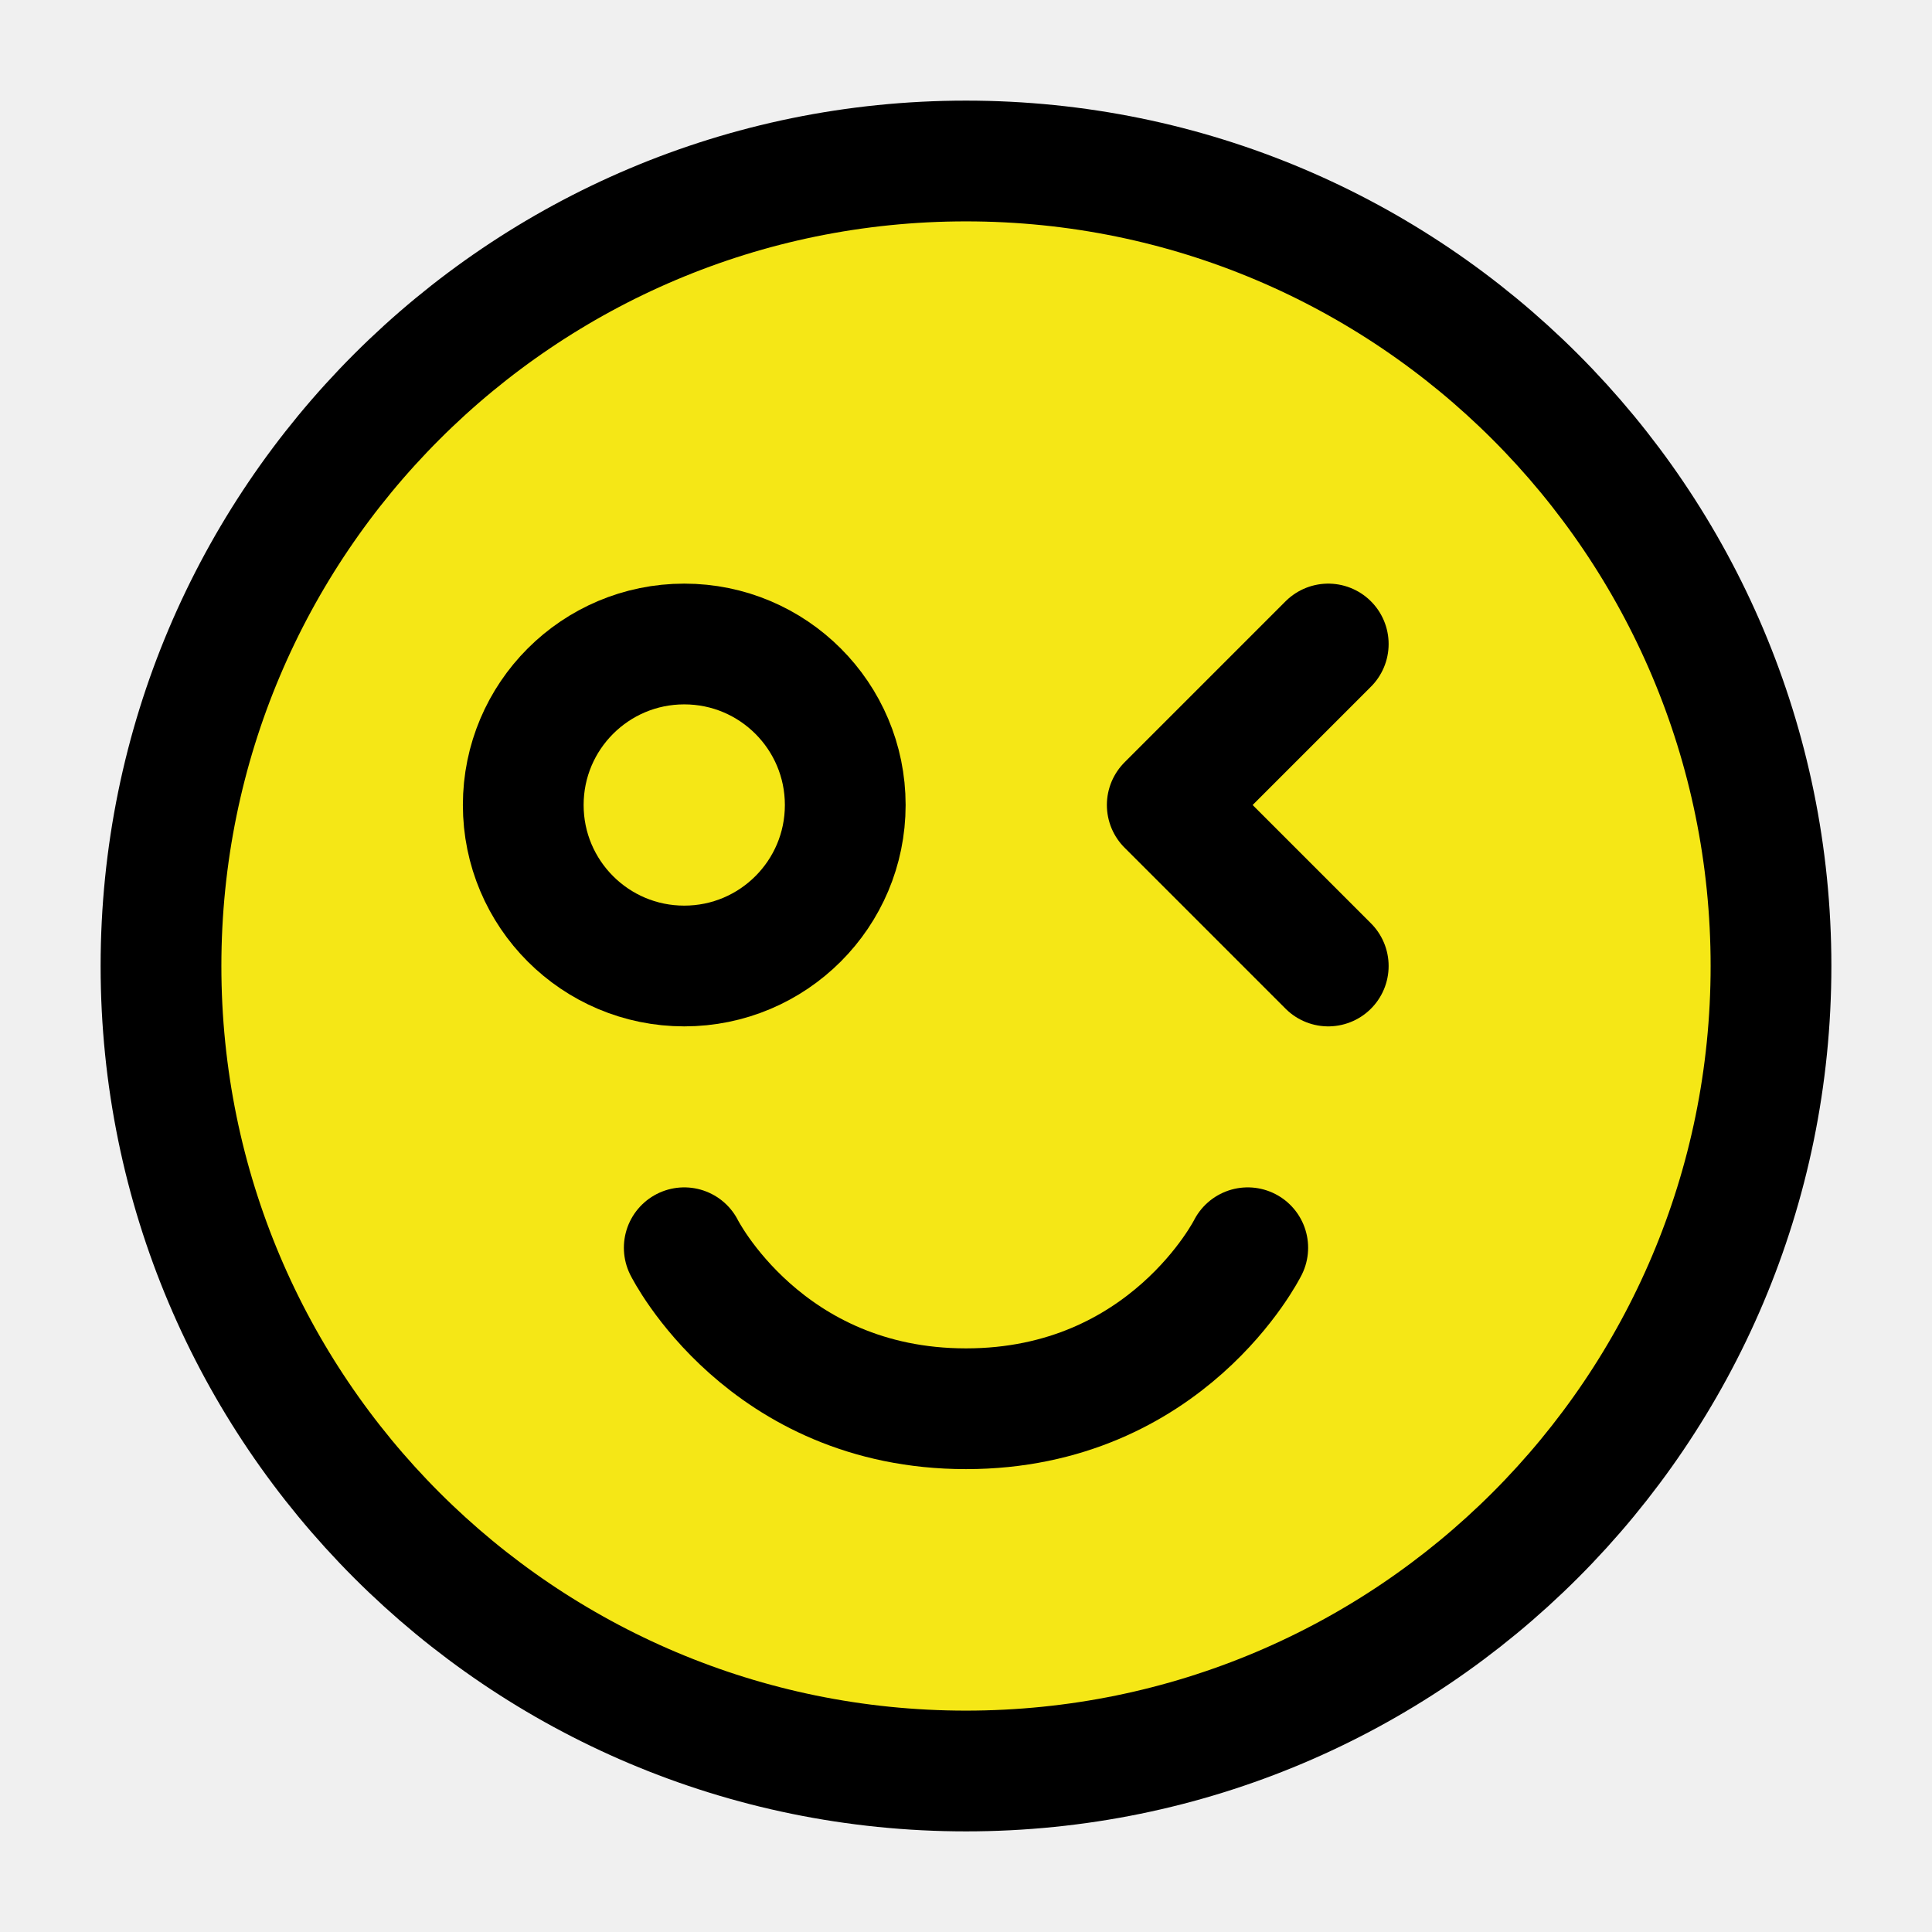
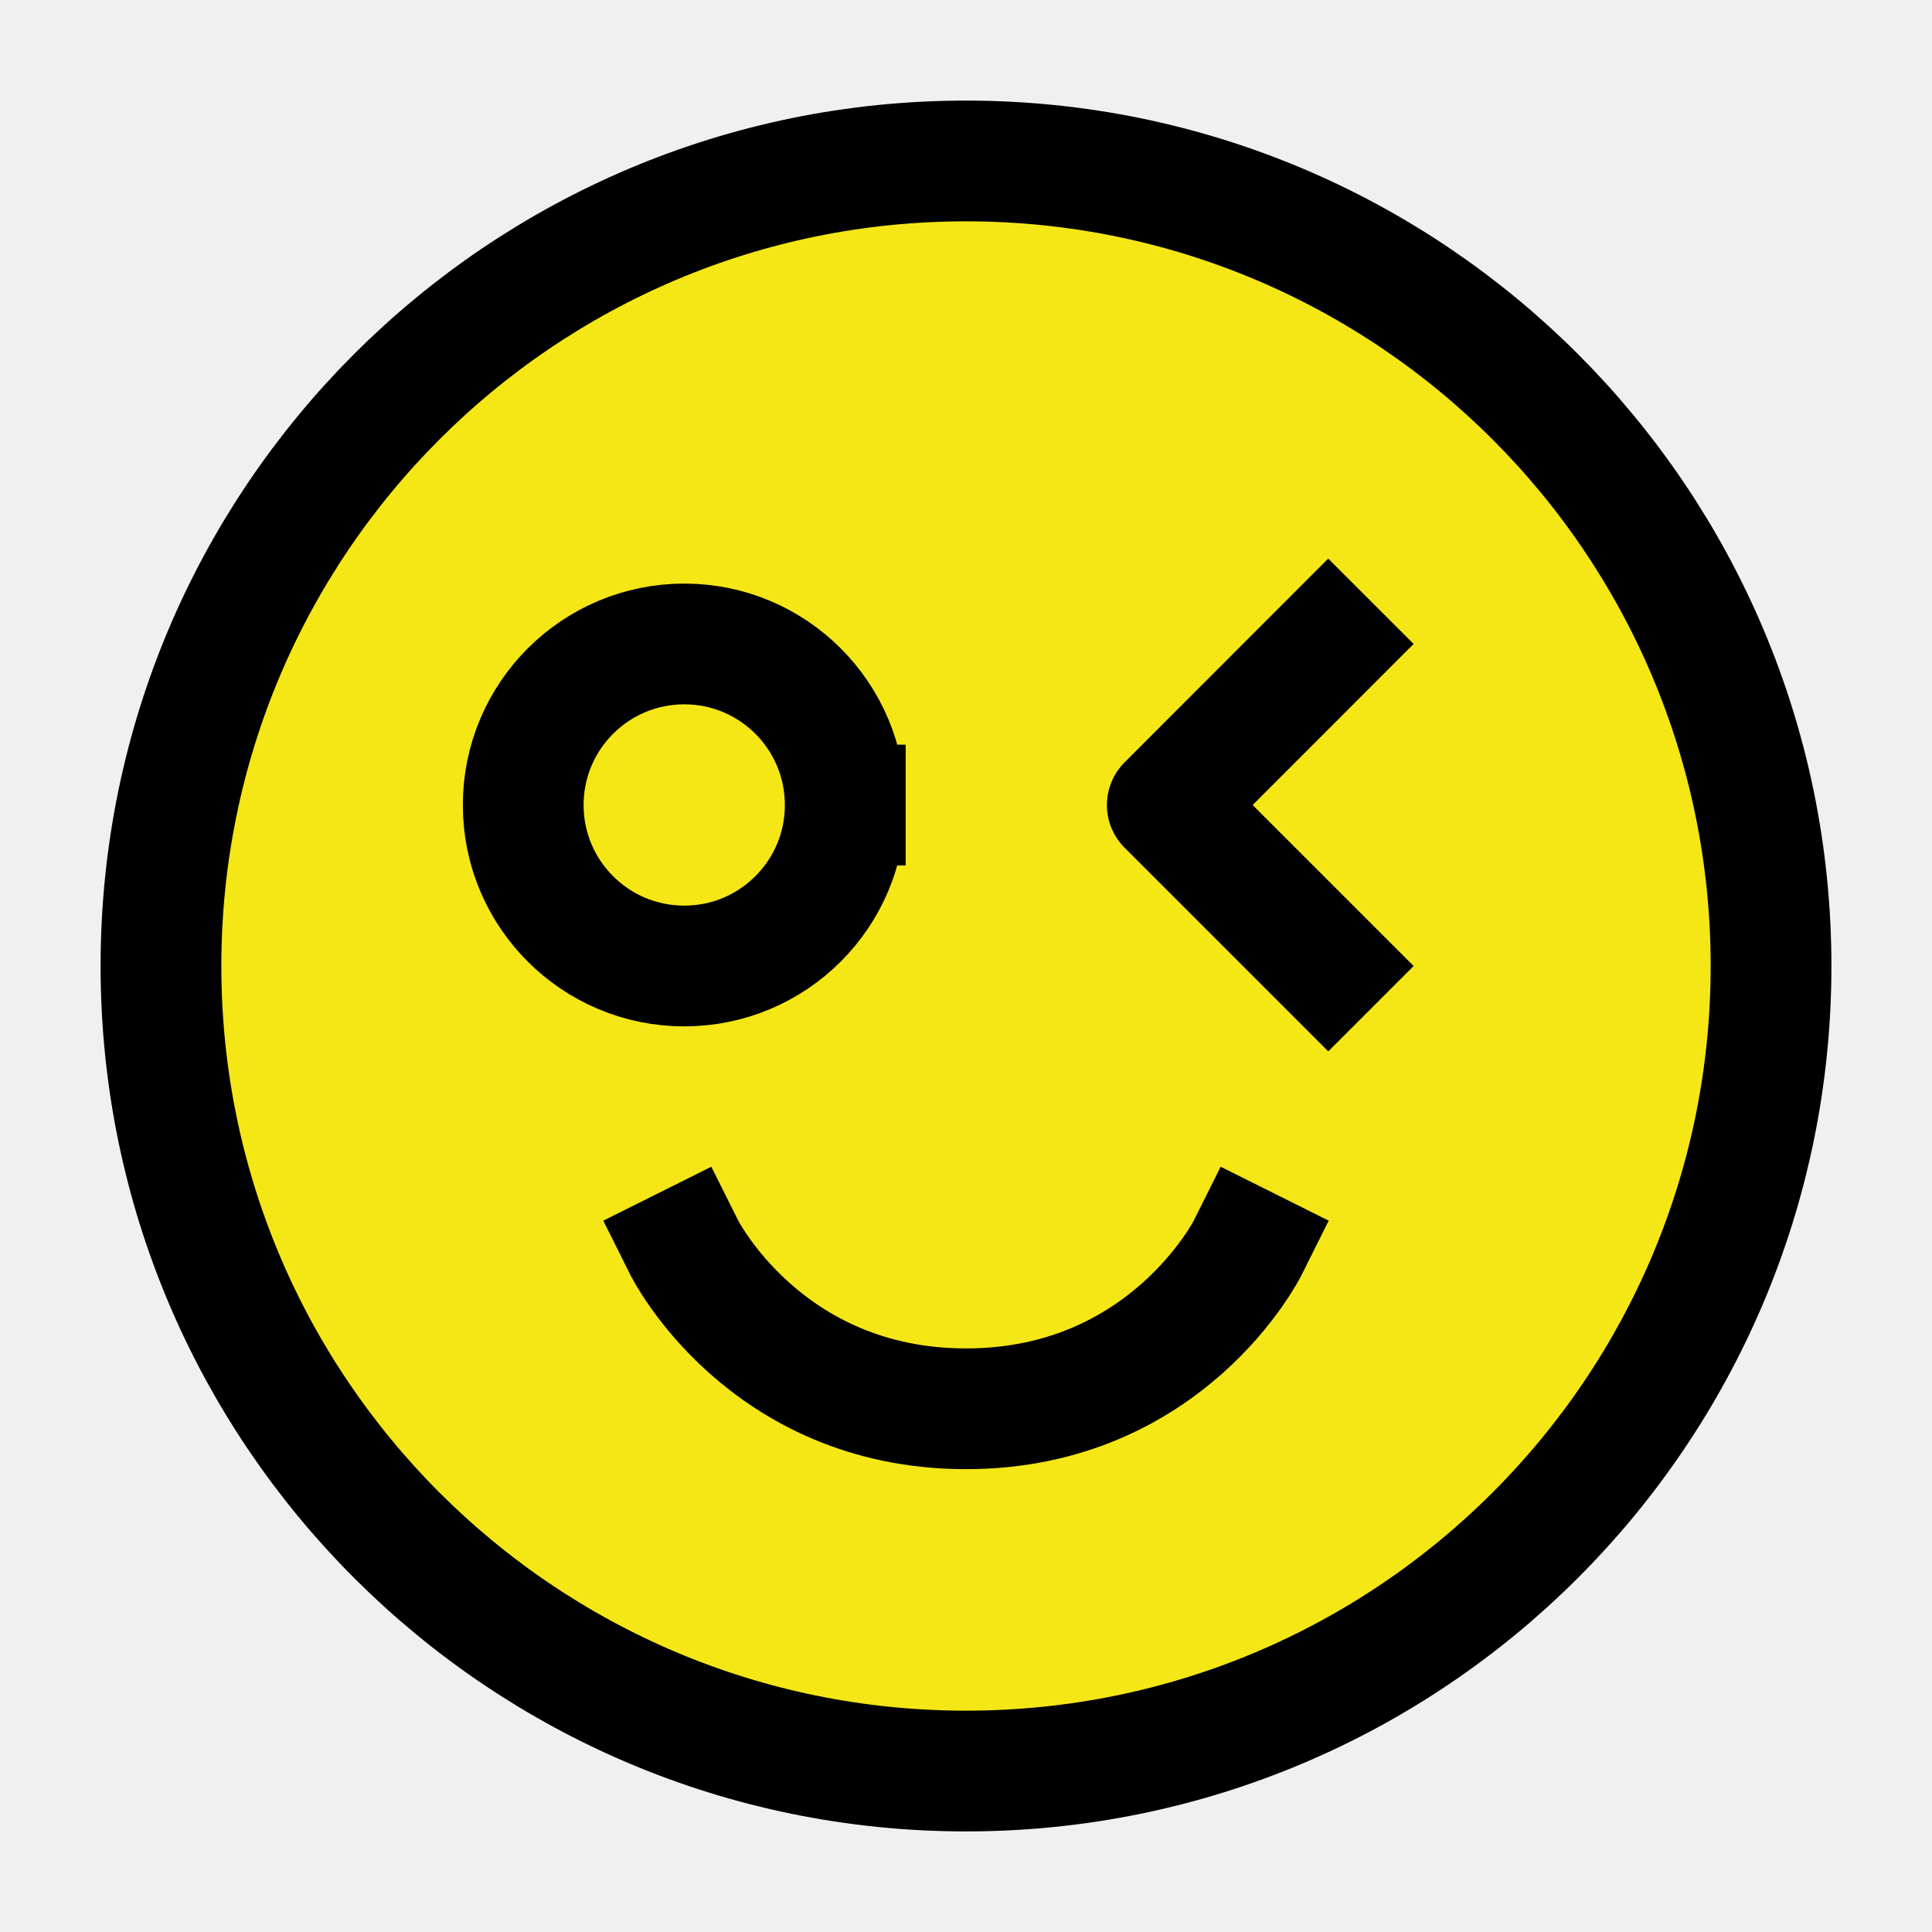
- <svg xmlns="http://www.w3.org/2000/svg" width="24" height="24" viewBox="0 0 48 48" fill="none">
-   <rect width="48" height="48" fill="white" fill-opacity="0.01" />
-   <path d="M24 44C35.046 44 44 35.046 44 24C44 12.954 35.046 4 24 4C12.954 4 4 12.954 4 24C4 35.046 12.954 44 24 44Z" fill="#f5e716" stroke="#000000" stroke-width="3" stroke-linejoin="round" />
-   <path d="M33 16L29 20L33 24" stroke="#000000" stroke-width="3" stroke-linecap="round" stroke-linejoin="round" />
-   <path d="M31 31C31 31 29 35 24 35C19 35 17 31 17 31" stroke="#000000" stroke-width="3" stroke-linecap="round" stroke-linejoin="round" />
-   <circle cx="17" cy="20" r="4" fill="#f5e716" stroke="#000000" stroke-width="3" stroke-linecap="round" stroke-linejoin="round" />
+ <svg xmlns="http://www.w3.org/2000/svg" width="100px" height="px" viewBox="0 0 100 100" version="1.1">
+   <g id="surface1">
+     <path style="fill-rule:nonzero;fill:rgb(96.078%,90.588%,8.627%);fill-opacity:1;stroke-width:3;stroke-linecap:butt;stroke-linejoin:round;stroke:rgb(0%,0%,0%);stroke-opacity:1;stroke-miterlimit:4;" d="M 24 44.001 C 35.046 44.001 44.001 35.046 44.001 24 C 44.001 12.954 35.046 3.999 24 3.999 C 12.954 3.999 3.999 12.954 3.999 24 C 3.999 35.046 12.954 44.001 24 44.001 Z M 24 44.001 " transform="matrix(2.083333,0,0,2.083333,0,0)" />
+     <path style="fill:none;stroke-width:3;stroke-linecap:square;stroke-linejoin:round;stroke:rgb(0%,0%,0%);stroke-opacity:1;stroke-miterlimit:4;" d="M 33 15.999 L 29.001 20.001 L 33 24 " transform="matrix(2.083333,0,0,2.083333,0,0)" />
+     <path style="fill:none;stroke-width:3;stroke-linecap:square;stroke-linejoin:round;stroke:rgb(0%,0%,0%);stroke-opacity:1;stroke-miterlimit:4;" d="M 30.999 30.999 C 30.999 30.999 29.001 35.001 24 35.001 C 18.999 35.001 17.001 30.999 17.001 30.999 " transform="matrix(2.083333,0,0,2.083333,0,0)" />
+     <path style="fill-rule:nonzero;fill:rgb(96.078%,90.588%,8.627%);fill-opacity:1;stroke-width:3;stroke-linecap:square;stroke-linejoin:round;stroke:rgb(0%,0%,0%);stroke-opacity:1;stroke-miterlimit:4;" d="M 21 20.001 C 21 22.209 19.209 24 17.001 24 C 14.79 24 12.999 22.209 12.999 20.001 C 12.999 17.79 14.79 15.999 17.001 15.999 C 19.209 15.999 21 17.79 21 20.001 Z M 21 20.001 " transform="matrix(2.083333,0,0,2.083333,0,0)" />
+   </g>
</svg>
